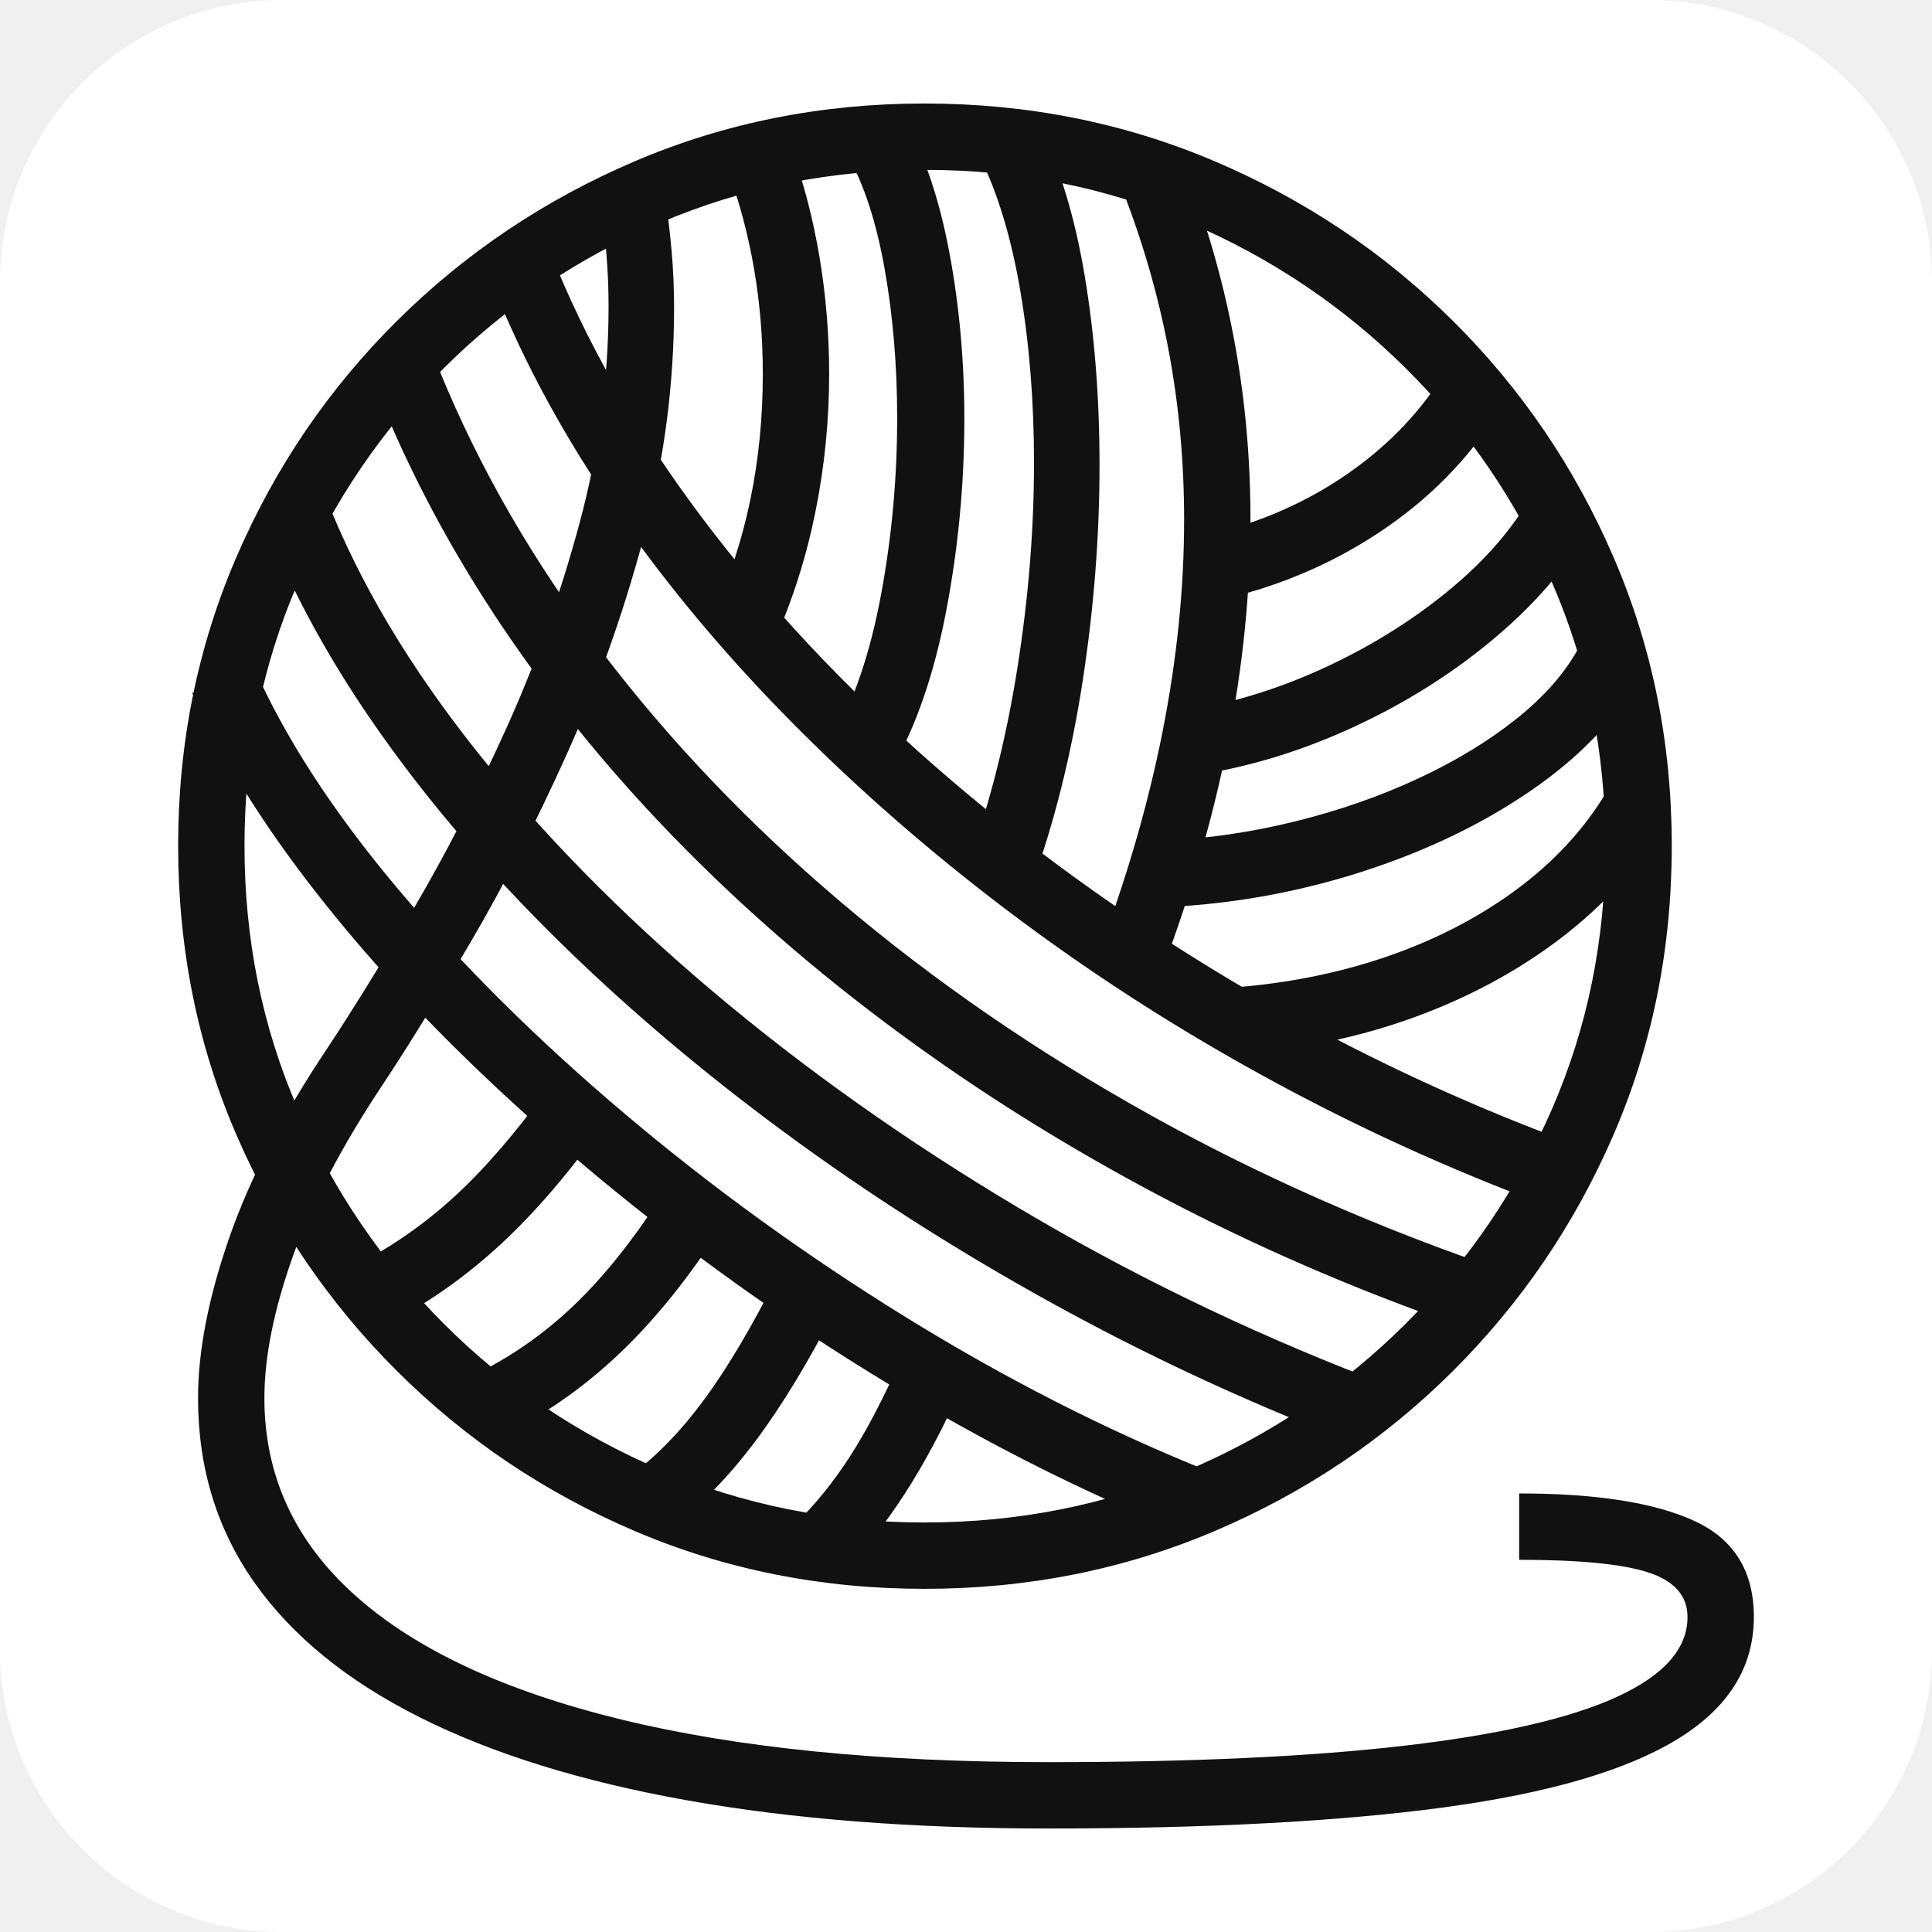
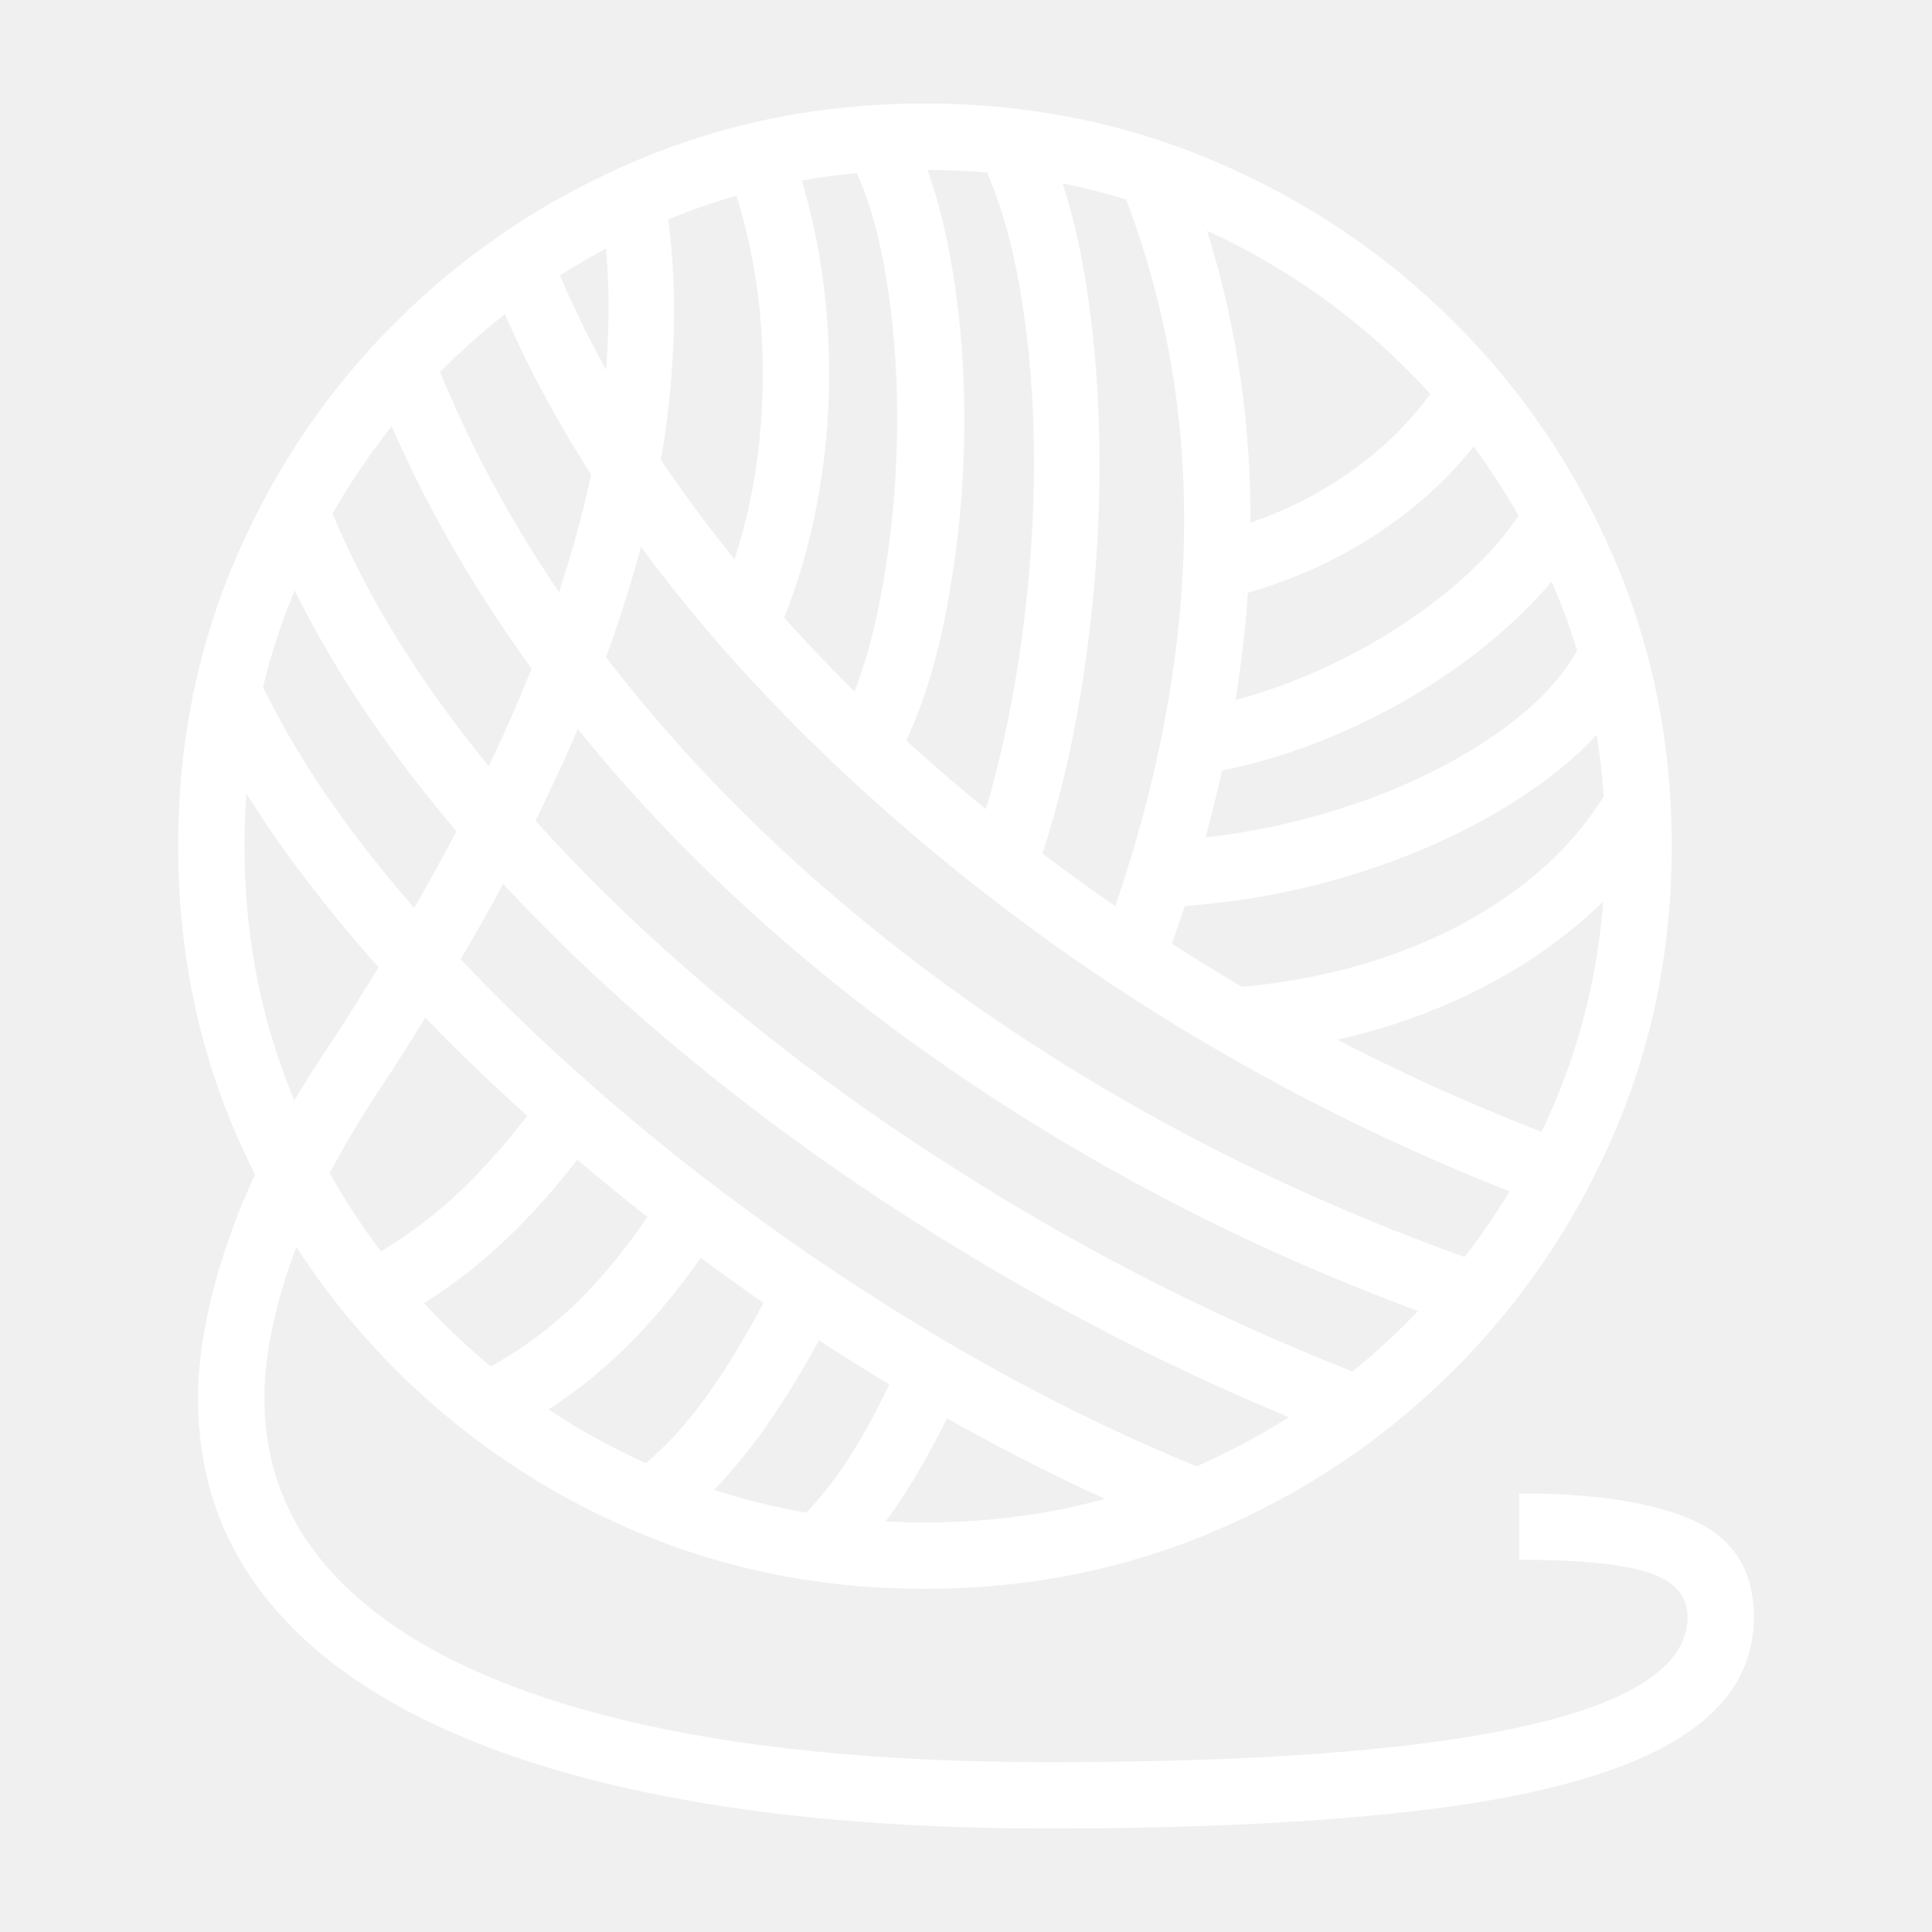
- <svg xmlns="http://www.w3.org/2000/svg" viewBox="0 0 2329.6 2329.6" fill="#111111">
-   <rect width="2329.6" height="2329.6" rx="340" fill="white" />
+ <svg xmlns="http://www.w3.org/2000/svg" viewBox="0 0 2329.6 2329.6" fill="#ffffff">
  <path transform="translate(-135.2 1864.8) scale(1 -1)" d="M1399 -340Q1688 -340 1876.5 -314.5Q2065 -289 2157.5 -232.5Q2250 -176 2250 -85Q2250 -2 2178.0 31.0Q2106 64 1967 64V-16Q2077 -16 2123.5 -31.5Q2170 -47 2170 -85Q2170 -142 2085.5 -181.0Q2001 -220 1830.0 -240.0Q1659 -260 1399 -260Q1095 -260 884.0 -208.5Q673 -157 563.5 -59.0Q454 39 454 179Q454 253 488.0 349.0Q522 445 598 559Q643 627 702.5 728.5Q762 830 818.0 954.0Q874 1078 911.0 1215.5Q948 1353 948 1494Q948 1529 945.0 1562.5Q942 1596 937 1630L859 1618Q869 1559 869 1495Q869 1364 834.0 1234.0Q799 1104 745.0 985.0Q691 866 633.0 767.5Q575 669 530 601Q449 480 411.5 372.0Q374 264 374 179Q374 53 442.0 -43.5Q510 -140 641.5 -206.0Q773 -272 963.5 -306.0Q1154 -340 1399 -340ZM602 268Q672 304 733.0 359.0Q794 414 856 499L792 547Q734 468 681.0 420.0Q628 372 566 340ZM751 139Q823 176 884.5 235.0Q946 294 1003 382L935 426Q883 345 830.5 294.0Q778 243 715 211ZM944 22Q998 63 1046.0 127.0Q1094 191 1143 287L1071 323Q1026 234 984.5 177.5Q943 121 896 86ZM1150 -31Q1229 45 1295 193L1221 225Q1190 155 1160.0 108.5Q1130 62 1094 27ZM1562 17 1592 91Q1408 165 1227.5 276.5Q1047 388 889.5 521.0Q732 654 615.0 793.0Q498 932 441 1061L367 1029Q416 920 504.5 804.0Q593 688 711.5 574.5Q830 461 969.0 356.5Q1108 252 1259.0 165.0Q1410 78 1562 17ZM1754 130 1784 204Q1562 290 1361.5 409.5Q1161 529 994.5 669.5Q828 810 708.0 961.5Q588 1113 529 1263L455 1233Q505 1106 595.0 979.0Q685 852 808.0 731.0Q931 610 1081.0 499.5Q1231 389 1401.0 295.0Q1571 201 1754 130ZM1250 -51Q1436 -51 1599.5 18.5Q1763 88 1887.0 211.5Q2011 335 2081.0 497.0Q2151 659 2151 845Q2151 1030 2081.0 1192.5Q2011 1355 1887.0 1478.0Q1763 1601 1599.5 1670.5Q1436 1740 1250 1740Q1064 1740 901.0 1670.5Q738 1601 614.0 1478.0Q490 1355 420.0 1192.5Q350 1030 350 845Q350 659 420.0 497.0Q490 335 614.0 211.5Q738 88 901.0 18.5Q1064 -51 1250 -51ZM1250 29Q1081 29 932.0 92.5Q783 156 670.5 268.5Q558 381 494.0 528.5Q430 676 430 845Q430 1013 494.0 1161.0Q558 1309 670.5 1421.0Q783 1533 932.0 1596.5Q1081 1660 1250 1660Q1420 1660 1568.5 1596.5Q1717 1533 1830.0 1421.0Q1943 1309 2007.0 1161.5Q2071 1014 2071 845Q2071 676 2007.0 528.5Q1943 381 1830.0 268.5Q1717 156 1568.5 92.5Q1420 29 1250 29ZM1898 265 1924 341Q1695 421 1494.5 536.0Q1294 651 1130.0 793.5Q966 936 845.5 1099.5Q725 1263 656 1441L582 1413Q639 1264 731.0 1124.0Q823 984 945.5 857.5Q1068 731 1217.0 621.0Q1366 511 1537.0 421.0Q1708 331 1898 265ZM1998 412 2026 488Q1813 567 1619.0 683.0Q1425 799 1262.5 941.0Q1100 1083 981.0 1241.5Q862 1400 798 1563L724 1535Q777 1397 867.5 1263.0Q958 1129 1079.5 1004.5Q1201 880 1346.5 769.5Q1492 659 1656.5 568.5Q1821 478 1998 412ZM1069 1092Q1102 1166 1118.5 1248.0Q1135 1330 1135 1414Q1135 1485 1123.5 1554.0Q1112 1623 1089 1687L1013 1659Q1055 1544 1055 1414Q1055 1256 995 1124ZM1210 937Q1254 1013 1276.0 1127.5Q1298 1242 1298 1360Q1298 1464 1280.0 1560.0Q1262 1656 1227 1718L1157 1678Q1187 1625 1202.0 1540.0Q1217 1455 1217 1361Q1217 1252 1197.5 1147.5Q1178 1043 1140 977ZM1628 594Q1741 602 1840.0 638.0Q1939 674 2016.5 733.0Q2094 792 2141 869L2073 911Q2032 842 1961.5 790.5Q1891 739 1800.5 709.0Q1710 679 1606 673ZM1379 797Q1420 910 1440.5 1042.5Q1461 1175 1461 1304Q1461 1426 1443.0 1533.0Q1425 1640 1388 1713L1316 1677Q1349 1611 1365.5 1514.0Q1382 1417 1382 1307Q1382 1186 1362.0 1059.5Q1342 933 1303 825ZM1532 683Q1588 829 1615.5 968.0Q1643 1107 1643 1239Q1643 1352 1622.5 1459.5Q1602 1567 1561 1670L1487 1640Q1525 1544 1544.0 1444.0Q1563 1344 1563 1238Q1563 1114 1537.0 982.5Q1511 851 1458 711ZM1542 771Q1664 777 1778.5 814.0Q1893 851 1980.5 911.0Q2068 971 2109 1044L2039 1084Q2014 1038 1963.0 997.5Q1912 957 1844.0 925.5Q1776 894 1697.5 874.5Q1619 855 1538 851ZM1583 931Q1676 946 1767.0 988.0Q1858 1030 1931.5 1090.5Q2005 1151 2046 1219L1978 1261Q1943 1202 1878.0 1149.5Q1813 1097 1733.0 1060.0Q1653 1023 1571 1009ZM1595 1139Q1706 1162 1797.0 1222.0Q1888 1282 1943 1370L1875 1412Q1829 1339 1752.0 1288.0Q1675 1237 1579 1217Z" />
</svg>
